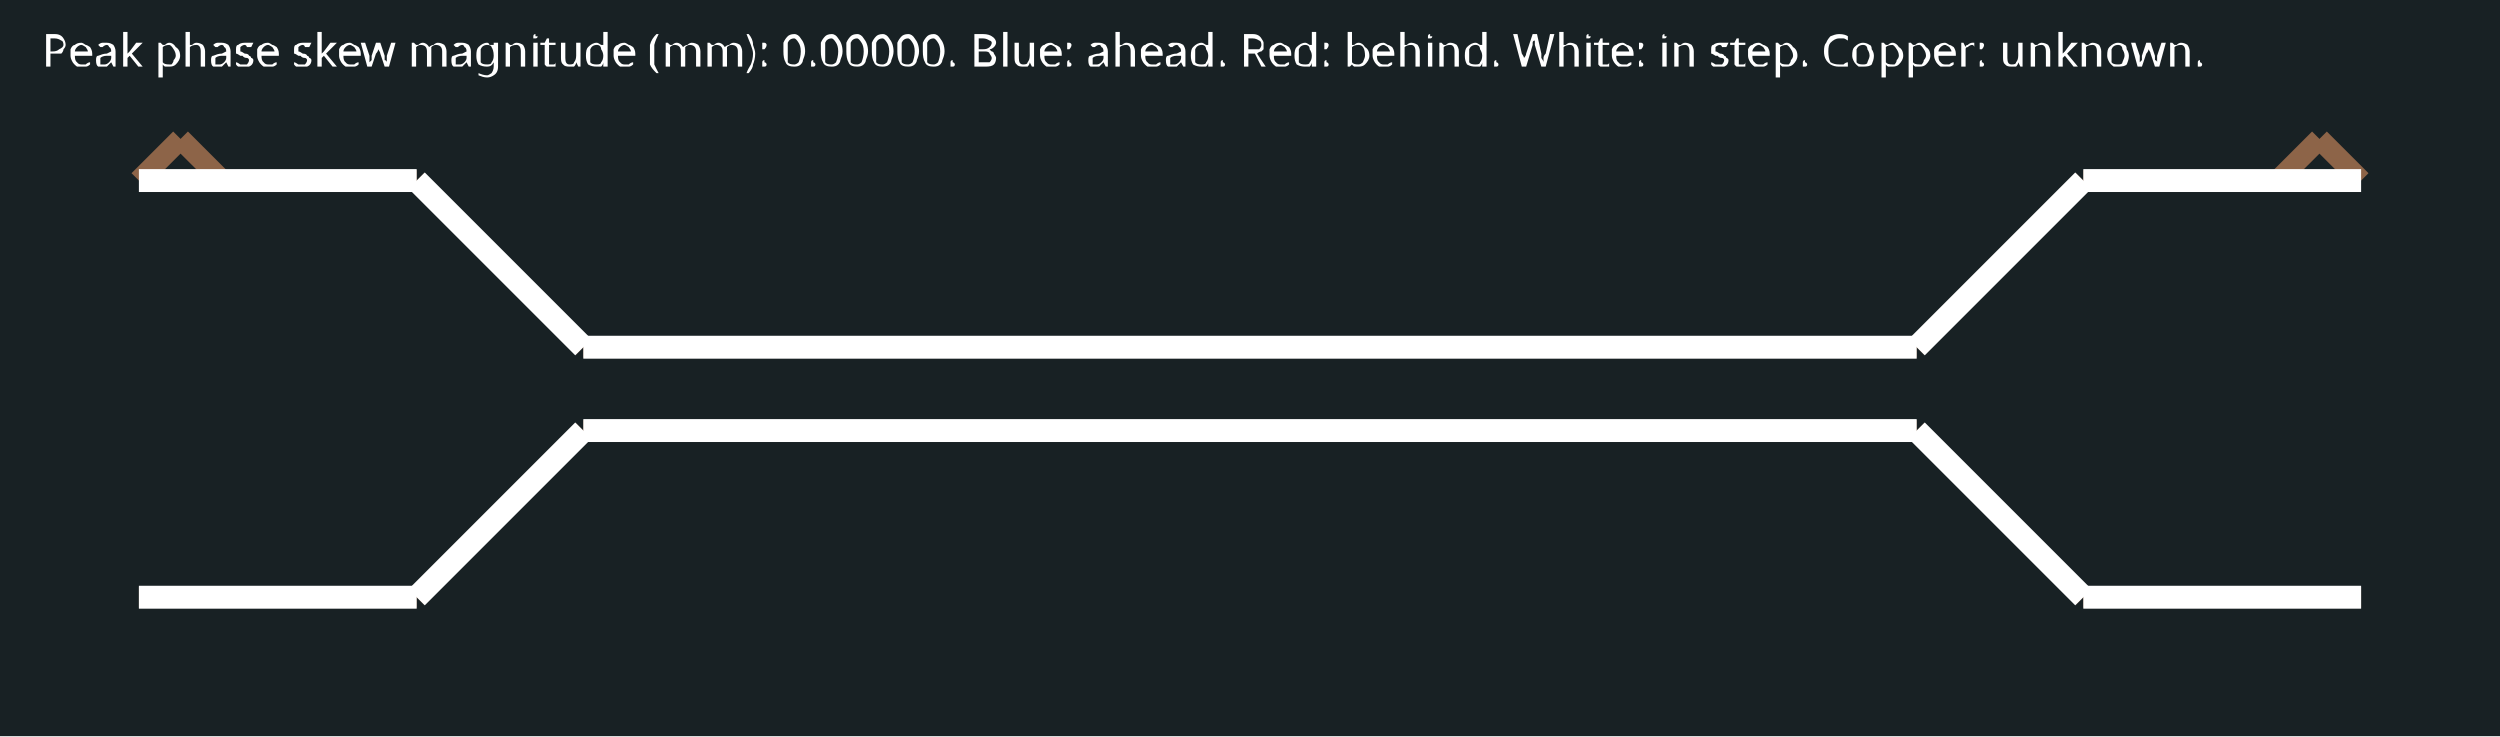
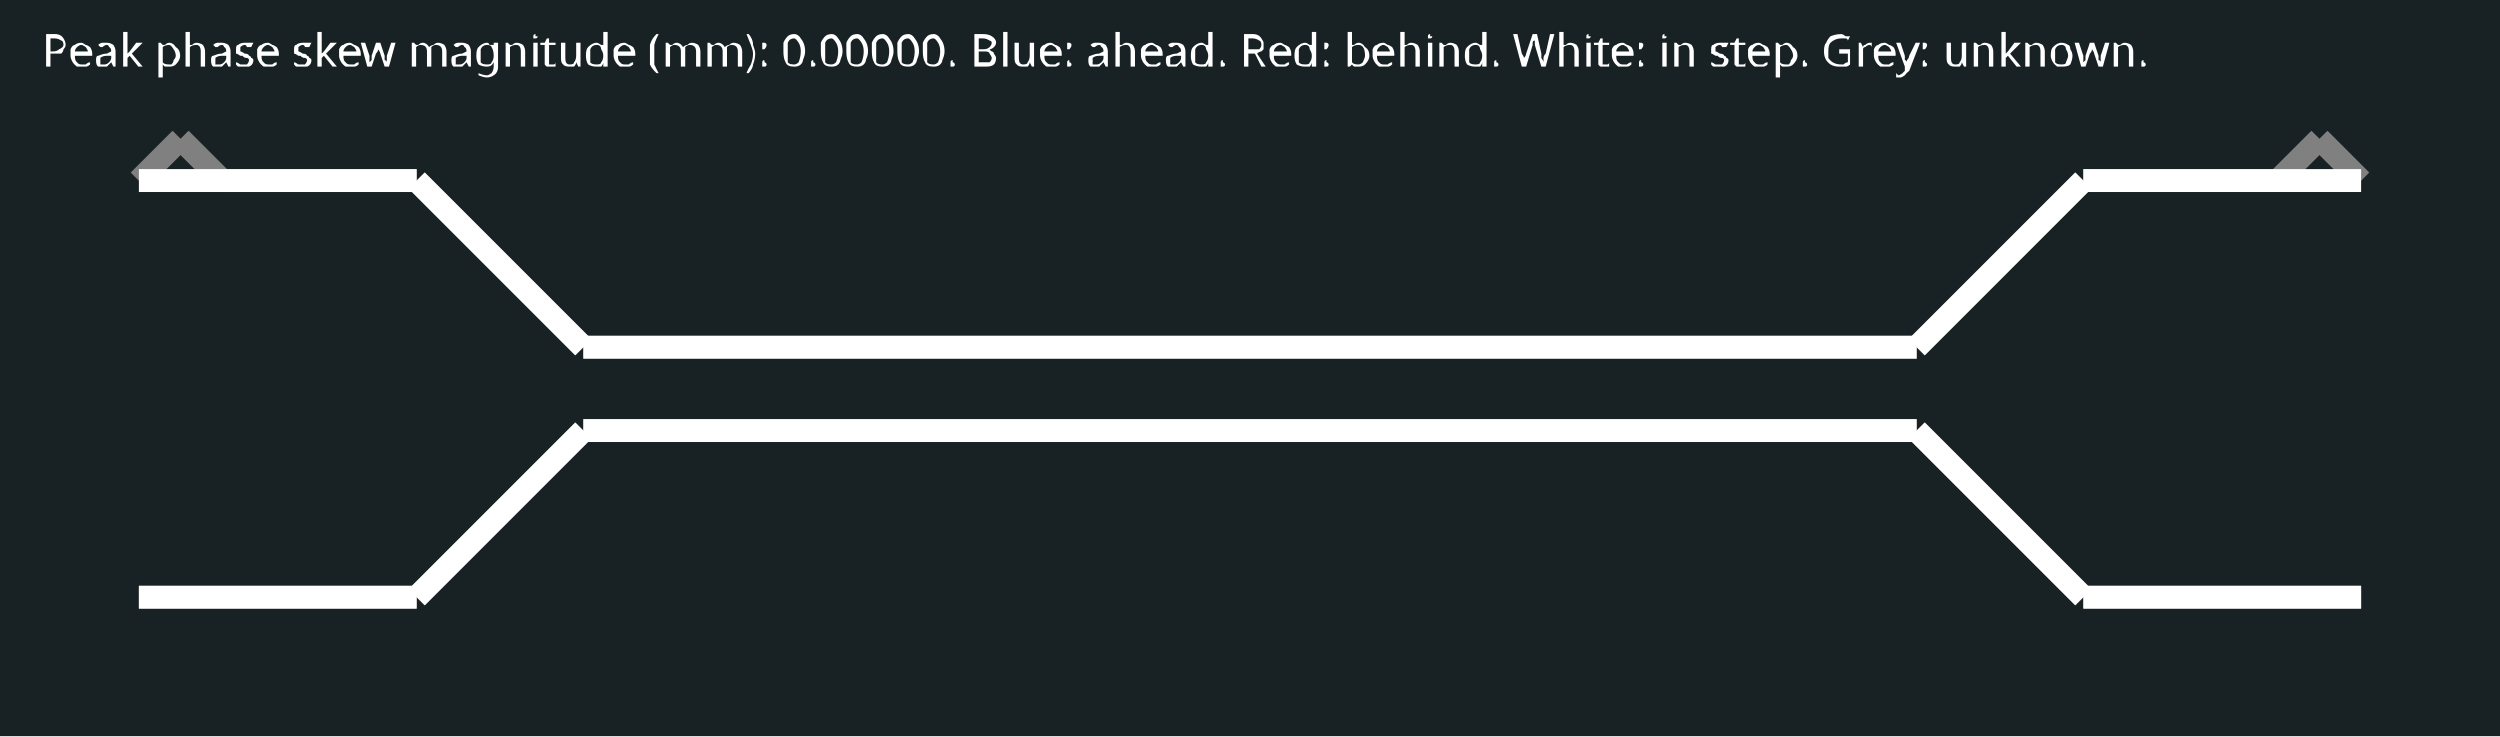
<svg xmlns="http://www.w3.org/2000/svg" width="720" height="212" viewBox="-9 -2.8 18 5.3">
  <rect x="-9" y="-2.8" width="18" height="5.3" fill="#182124" />
  <g transform="scale(1 -1)">
    <line x1="-8" y1="1.5" x2="-7.7" y2="1.8" stroke="#8d6448" stroke-width="0.15" />
    <line x1="-7.7" y1="1.8" x2="-7.4" y2="1.5" stroke="#8d6448" stroke-width="0.15" />
    <line x1="-7.4" y1="1.5" x2="-6" y2="1.5" stroke="#8d6448" stroke-width="0.15" />
    <line x1="-6" y1="1.5" x2="-4.8" y2="0.3" stroke="#8d6448" stroke-width="0.15" />
    <line x1="-4.8" y1="0.3" x2="4.8" y2="0.3" stroke="#8d6448" stroke-width="0.15" />
    <line x1="4.8" y1="0.3" x2="6" y2="1.5" stroke="#8d6448" stroke-width="0.15" />
    <line x1="6" y1="1.5" x2="7.4" y2="1.5" stroke="#8d6448" stroke-width="0.15" />
    <line x1="7.4" y1="1.5" x2="7.7" y2="1.8" stroke="#8d6448" stroke-width="0.15" />
    <line x1="7.7" y1="1.8" x2="8" y2="1.5" stroke="#8d6448" stroke-width="0.15" />
    <line x1="-8" y1="-1.5" x2="-6" y2="-1.5" stroke="#8d6448" stroke-width="0.15" />
    <line x1="-6" y1="-1.5" x2="-4.8" y2="-0.3" stroke="#8d6448" stroke-width="0.15" />
    <line x1="-4.8" y1="-0.3" x2="4.8" y2="-0.3" stroke="#8d6448" stroke-width="0.15" />
    <line x1="4.8" y1="-0.3" x2="6" y2="-1.5" stroke="#8d6448" stroke-width="0.15" />
    <line x1="6" y1="-1.5" x2="8" y2="-1.5" stroke="#8d6448" stroke-width="0.15" />
+     <line x1="-8" y1="1.5" x2="-7.7" y2="1.8" stroke="rgb(128,128,128)" stroke-width="0.165" />
+     <line x1="-7.7" y1="1.8" x2="-7.4" y2="1.5" stroke="rgb(128,128,128)" stroke-width="0.165" />
+     <line x1="-7.4" y1="1.5" x2="-6" y2="1.5" stroke="rgb(128,128,128)" stroke-width="0.165" />
+     <line x1="-6" y1="1.5" x2="-4.8" y2="0.3" stroke="rgb(128,128,128)" stroke-width="0.165" />
+     <line x1="-4.8" y1="0.3" x2="4.8" y2="0.3" stroke="rgb(128,128,128)" stroke-width="0.165" />
+     <line x1="4.8" y1="0.3" x2="6" y2="1.5" stroke="rgb(128,128,128)" stroke-width="0.165" />
+     <line x1="6" y1="1.5" x2="7.4" y2="1.5" stroke="rgb(128,128,128)" stroke-width="0.165" />
+     <line x1="7.4" y1="1.5" x2="7.7" y2="1.8" stroke="rgb(128,128,128)" stroke-width="0.165" />
+     <line x1="7.7" y1="1.8" x2="8" y2="1.5" stroke="rgb(128,128,128)" stroke-width="0.165" />
+     <line x1="-8" y1="-1.5" x2="-6" y2="-1.5" stroke="rgb(128,128,128)" stroke-width="0.165" />
+     <line x1="-6" y1="-1.5" x2="-4.8" y2="-0.3" stroke="rgb(128,128,128)" stroke-width="0.165" />
+     <line x1="-4.8" y1="-0.3" x2="4.8" y2="-0.3" stroke="rgb(128,128,128)" stroke-width="0.165" />
+     <line x1="4.8" y1="-0.3" x2="6" y2="-1.5" stroke="rgb(128,128,128)" stroke-width="0.165" />
+     <line x1="6" y1="-1.5" x2="8" y2="-1.5" stroke="rgb(128,128,128)" stroke-width="0.165" />
    <line x1="-8" y1="1.5" x2="-6" y2="1.5" stroke-width="0.165" stroke="white" />
    <line x1="-6" y1="1.5" x2="-4.8" y2="0.3" stroke-width="0.165" stroke="white" />
    <line x1="-4.8" y1="0.3" x2="4.8" y2="0.3" stroke-width="0.165" stroke="white" />
    <line x1="4.8" y1="0.3" x2="6" y2="1.5" stroke-width="0.165" stroke="white" />
    <line x1="6" y1="1.5" x2="8" y2="1.5" stroke-width="0.165" stroke="white" />
    <line x1="-8" y1="-1.5" x2="-6" y2="-1.5" stroke-width="0.165" stroke="white" />
    <line x1="-6" y1="-1.5" x2="-4.8" y2="-0.3" stroke-width="0.165" stroke="white" />
    <line x1="-4.8" y1="-0.3" x2="4.8" y2="-0.3" stroke-width="0.165" stroke="white" />
    <line x1="4.8" y1="-0.3" x2="6" y2="-1.5" stroke-width="0.165" stroke="white" />
    <line x1="6" y1="-1.5" x2="8" y2="-1.5" stroke-width="0.165" stroke="white" />
  </g>
-   <text x="-8.7" y="-2.32" font-family="sans-serif" font-size="0.32" fill="#fff">Peak phase skew magnitude (mm): 0.00000. Blue: ahead. Red: behind. White: in step. Copper: unknown.</text>
+   <text x="-8.7" y="-2.32" font-family="sans-serif" font-size="0.32" fill="#fff">Peak phase skew magnitude (mm): 0.00000. Blue: ahead. Red: behind. White: in step. Grey: unknown.</text>
</svg>
